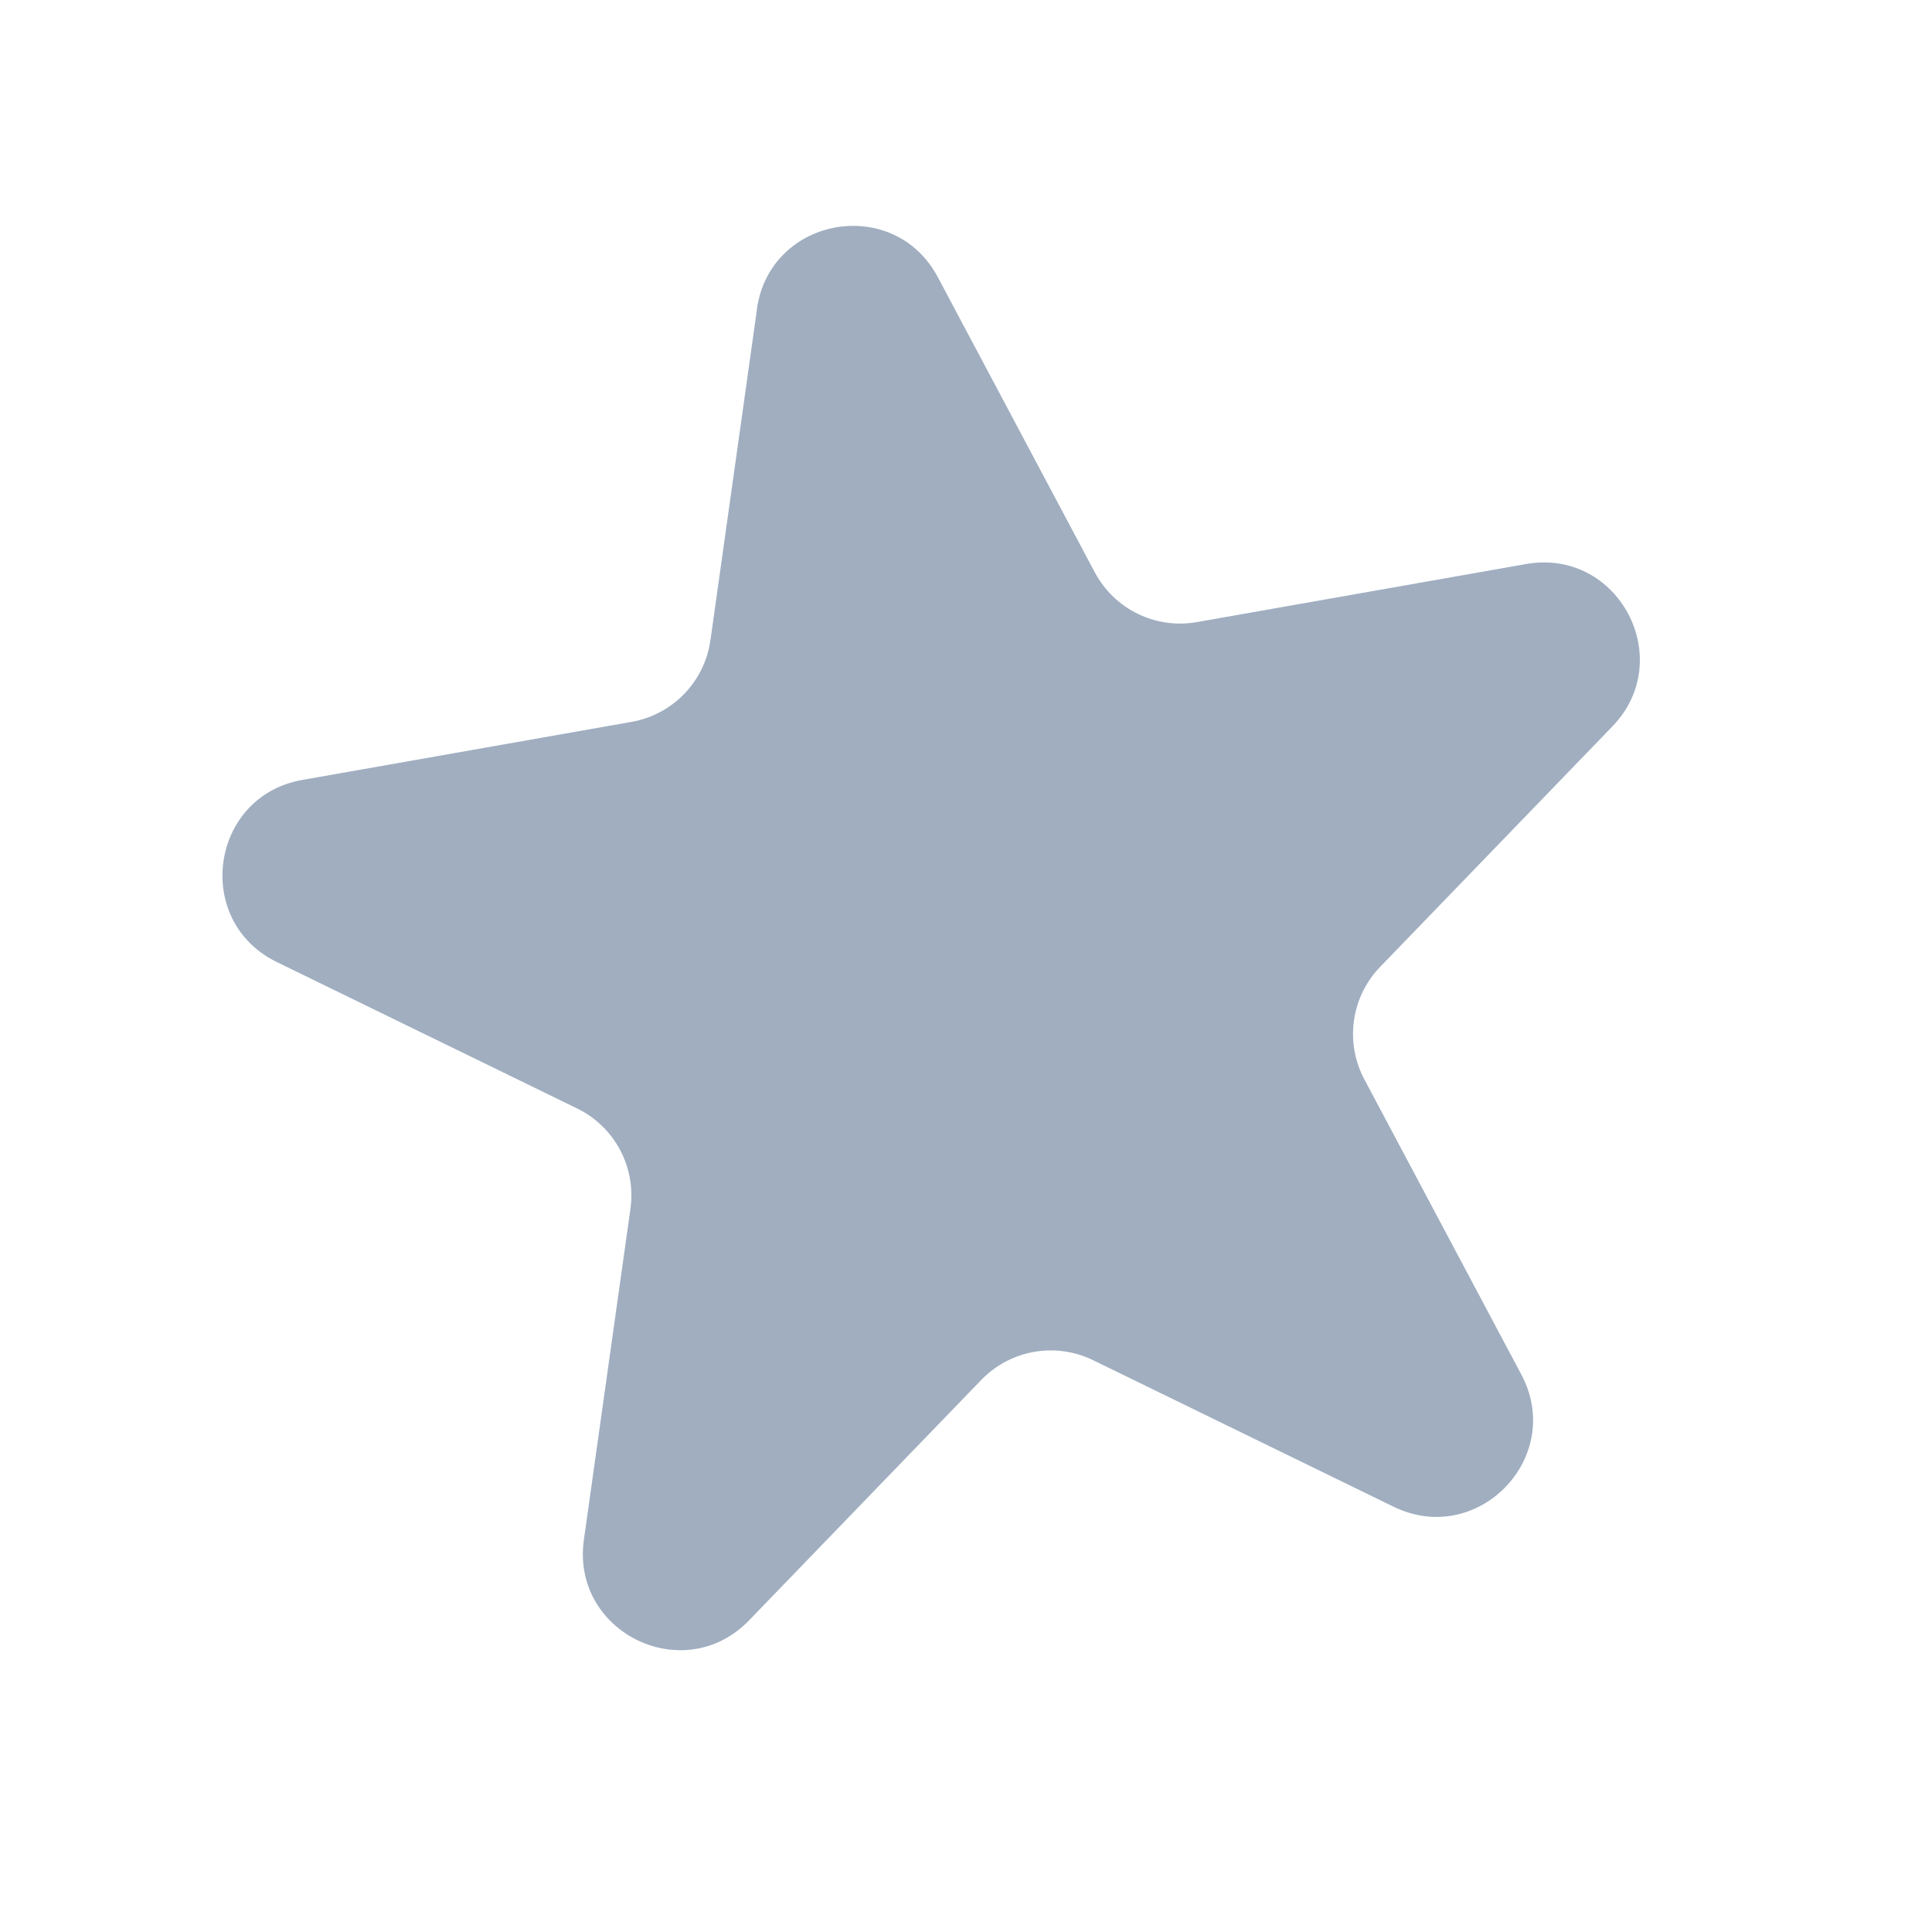
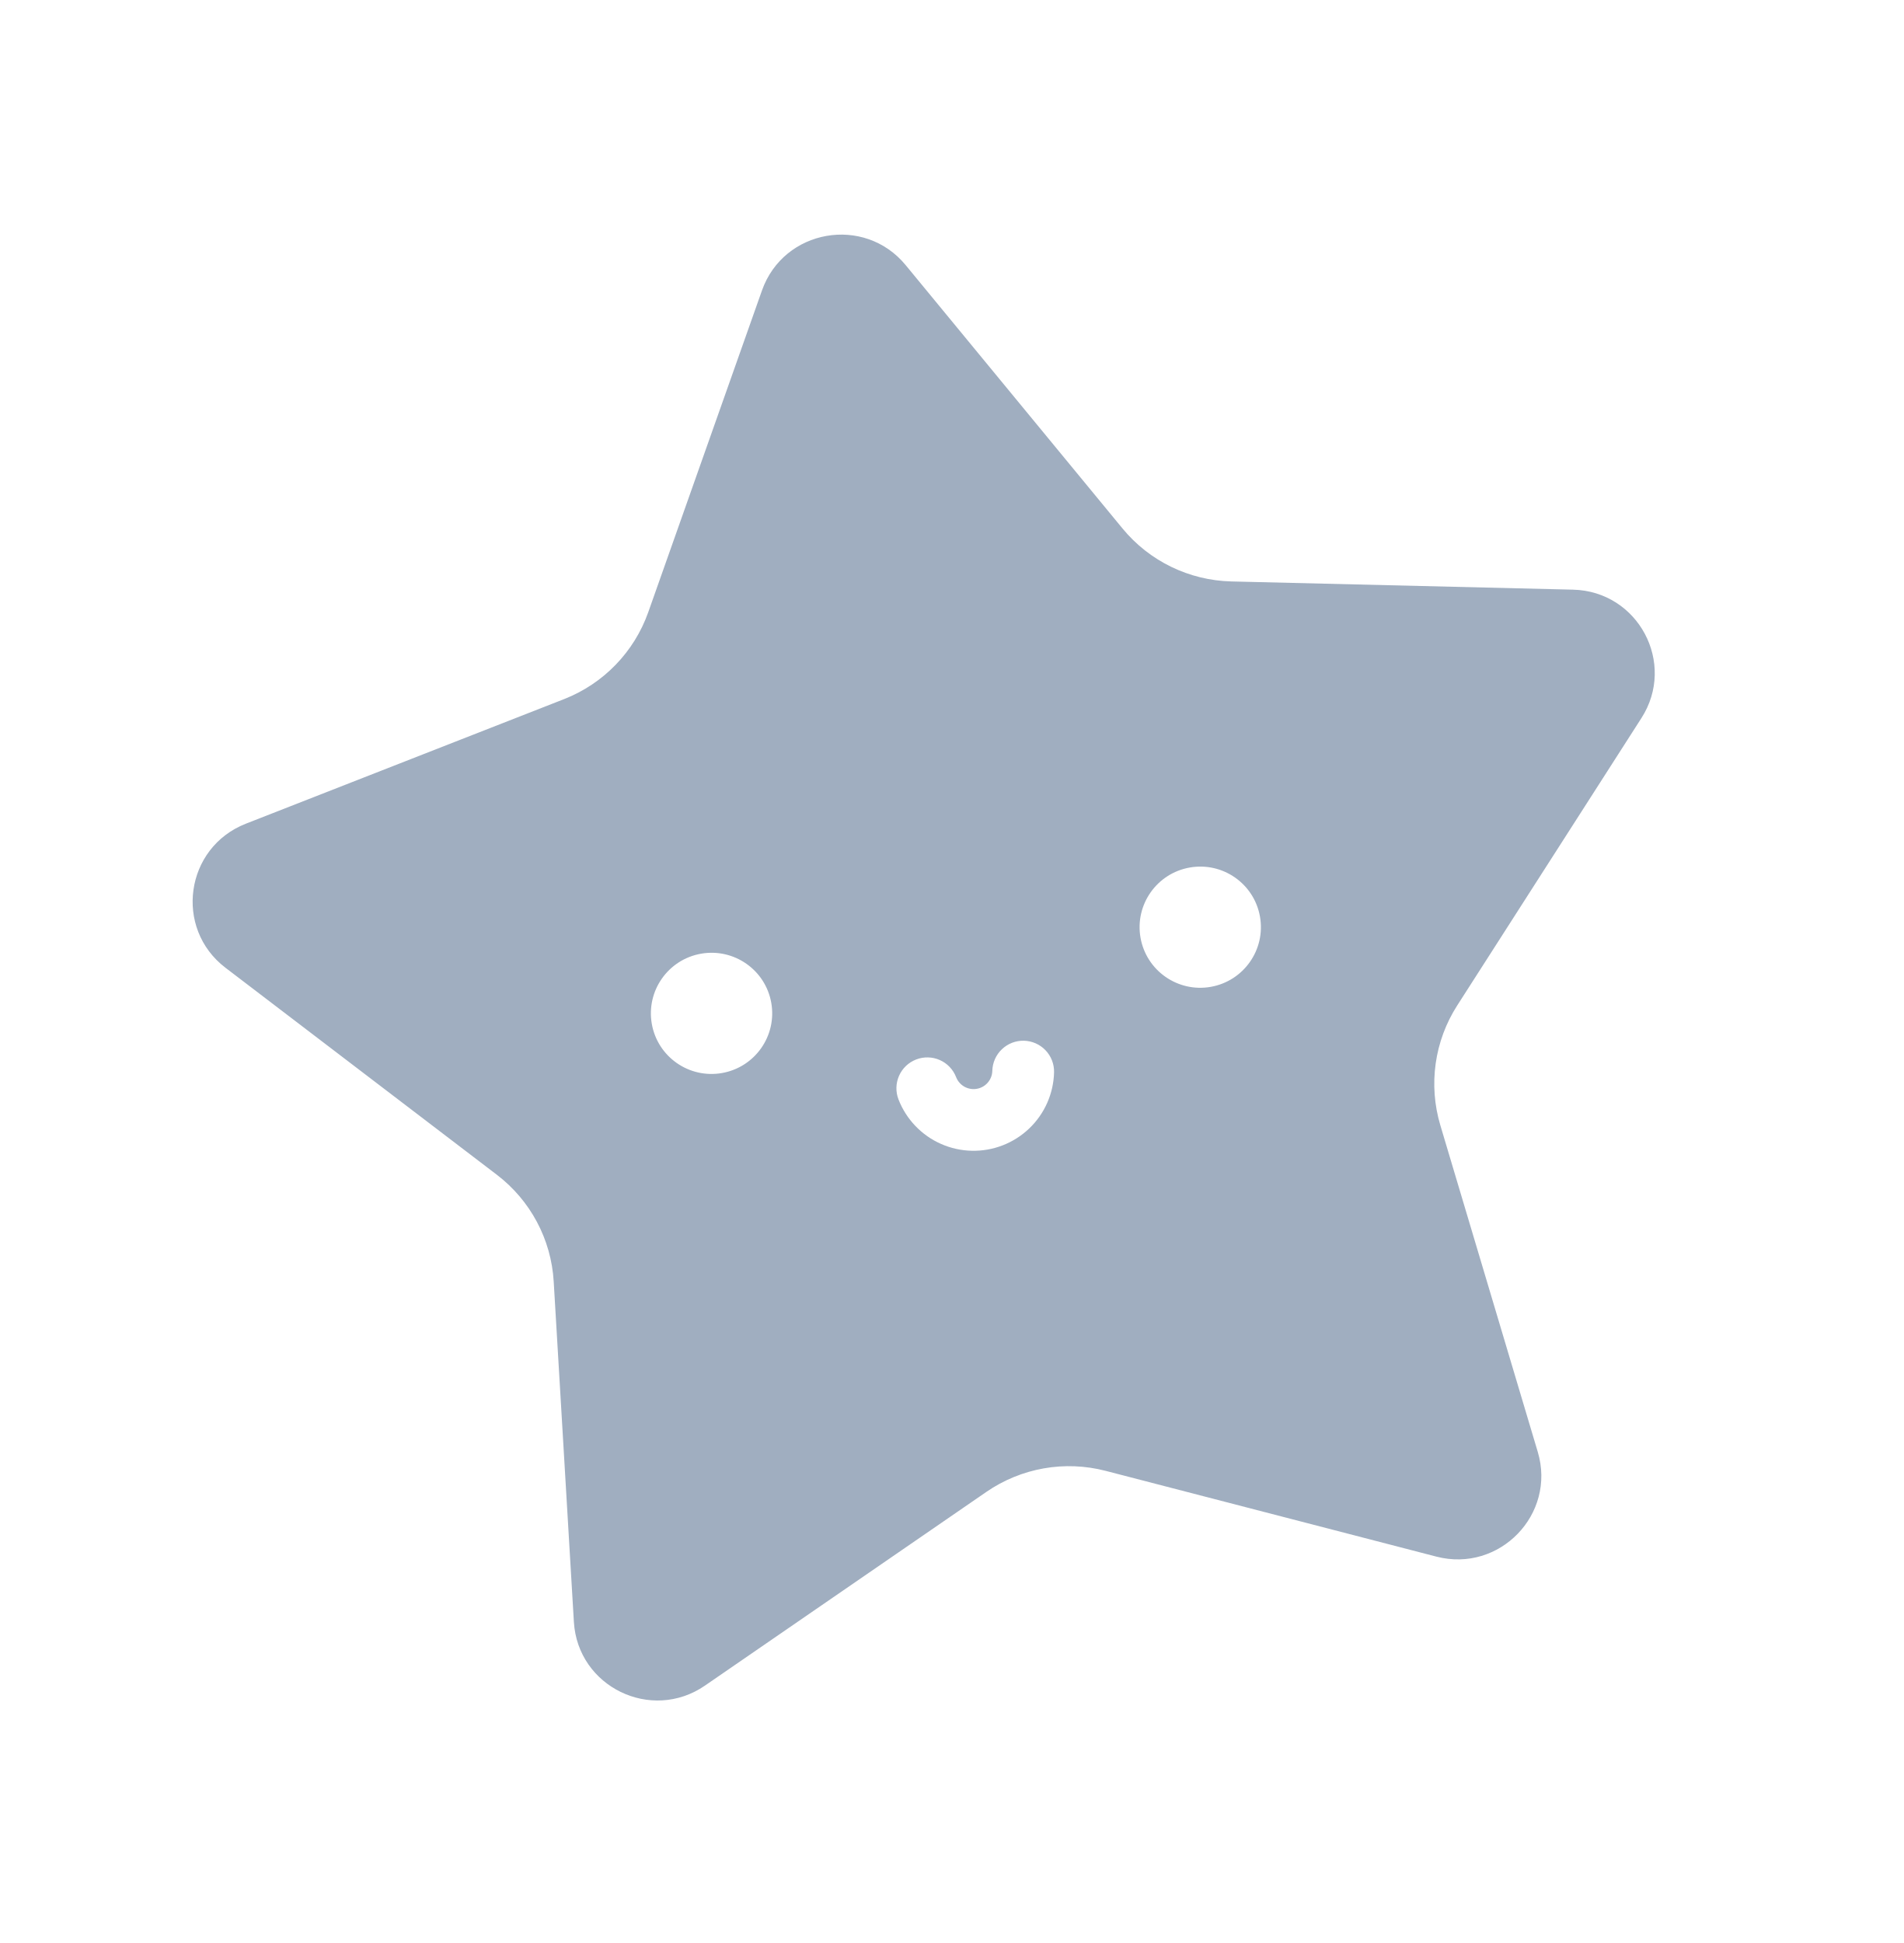
- <svg xmlns="http://www.w3.org/2000/svg" viewBox="0 0 20 20" fill="none">
-   <g transform="rotate(-10, 10, 10)">
-     <path d="M9.049 2.927c.3-.921 1.603-.921 1.902 0l1.07 3.292a1 1 0 00.95.69h3.462c.969 0 1.371 1.24.588 1.81l-2.8 2.034a1 1 0 00-.364 1.118l1.07 3.292c.3.921-.755 1.688-1.54 1.118l-2.8-2.034a1 1 0 00-1.175 0l-2.8 2.034c-.784.57-1.838-.197-1.539-1.118l1.07-3.292a1 1 0 00-.364-1.118L2.98 8.72c-.783-.57-.38-1.81.588-1.81h3.461a1 1 0 00.951-.69l1.07-3.292z" fill="#A0AEC0" />
-   </g>
+ <svg xmlns="http://www.w3.org/2000/svg" width="98" height="100" viewBox="0 0 98 100" fill="none">
+   <path fill-rule="evenodd" clip-rule="evenodd" d="M46.615 13.645C44.485 11.058 40.336 11.79 39.219 14.949L33.367 31.505C32.642 33.554 31.061 35.187 29.036 35.98L12.654 42.393C9.526 43.618 8.942 47.776 11.605 49.807L25.575 60.463C27.303 61.782 28.371 63.786 28.499 65.954L29.538 83.474C29.736 86.812 33.517 88.657 36.285 86.752L50.771 76.782C51.657 76.172 52.663 75.76 53.722 75.573C54.781 75.386 55.867 75.43 56.908 75.7L73.931 80.114C77.183 80.958 80.106 77.931 79.15 74.726L74.133 57.908C73.827 56.879 73.746 55.796 73.896 54.733C74.046 53.67 74.424 52.652 75.004 51.748L84.486 36.956C86.294 34.137 84.323 30.429 80.965 30.348L63.378 29.925C61.203 29.872 59.159 28.878 57.778 27.201L46.615 13.645ZM37.165 55.225C38.863 54.926 39.997 53.308 39.698 51.612C39.399 49.917 37.78 48.785 36.082 49.084C34.384 49.383 33.25 51.001 33.549 52.697C33.848 54.393 35.467 55.525 37.165 55.225ZM62.319 50.79C64.017 50.49 65.151 48.873 64.852 47.177C64.553 45.481 62.934 44.349 61.236 44.649C59.538 44.948 58.404 46.566 58.703 48.261C59.002 49.957 60.621 51.089 62.319 50.79ZM46.632 54.859C46.783 54.715 46.961 54.603 47.156 54.528C47.351 54.453 47.558 54.416 47.767 54.422C47.976 54.426 48.181 54.472 48.372 54.557C48.563 54.641 48.735 54.762 48.879 54.913C49.023 55.064 49.136 55.242 49.211 55.436C49.257 55.554 49.325 55.663 49.413 55.754C49.5 55.845 49.604 55.919 49.719 55.97L49.721 55.97C49.836 56.021 49.961 56.049 50.087 56.052C50.214 56.055 50.341 56.033 50.459 55.987C50.577 55.942 50.685 55.874 50.777 55.786C50.868 55.699 50.942 55.595 50.993 55.479L50.994 55.478C51.045 55.363 51.072 55.239 51.075 55.113C51.081 54.904 51.126 54.699 51.211 54.508C51.295 54.318 51.416 54.145 51.568 54.002C51.718 53.858 51.896 53.745 52.091 53.669C52.286 53.594 52.493 53.558 52.702 53.563C53.123 53.573 53.523 53.749 53.814 54.054C54.105 54.358 54.263 54.766 54.253 55.187C54.24 55.73 54.12 56.266 53.899 56.764C53.679 57.261 53.363 57.709 52.969 58.084C52.575 58.459 52.111 58.753 51.603 58.949C51.096 59.145 50.555 59.239 50.011 59.226L50.01 59.226C49.466 59.213 48.93 59.093 48.433 58.873C47.935 58.654 47.486 58.338 47.111 57.944C46.735 57.551 46.441 57.088 46.245 56.581C46.17 56.386 46.134 56.179 46.139 55.97C46.144 55.762 46.191 55.557 46.275 55.366C46.36 55.175 46.481 55.003 46.632 54.859Z" fill="#A0AEC0" />
</svg>
